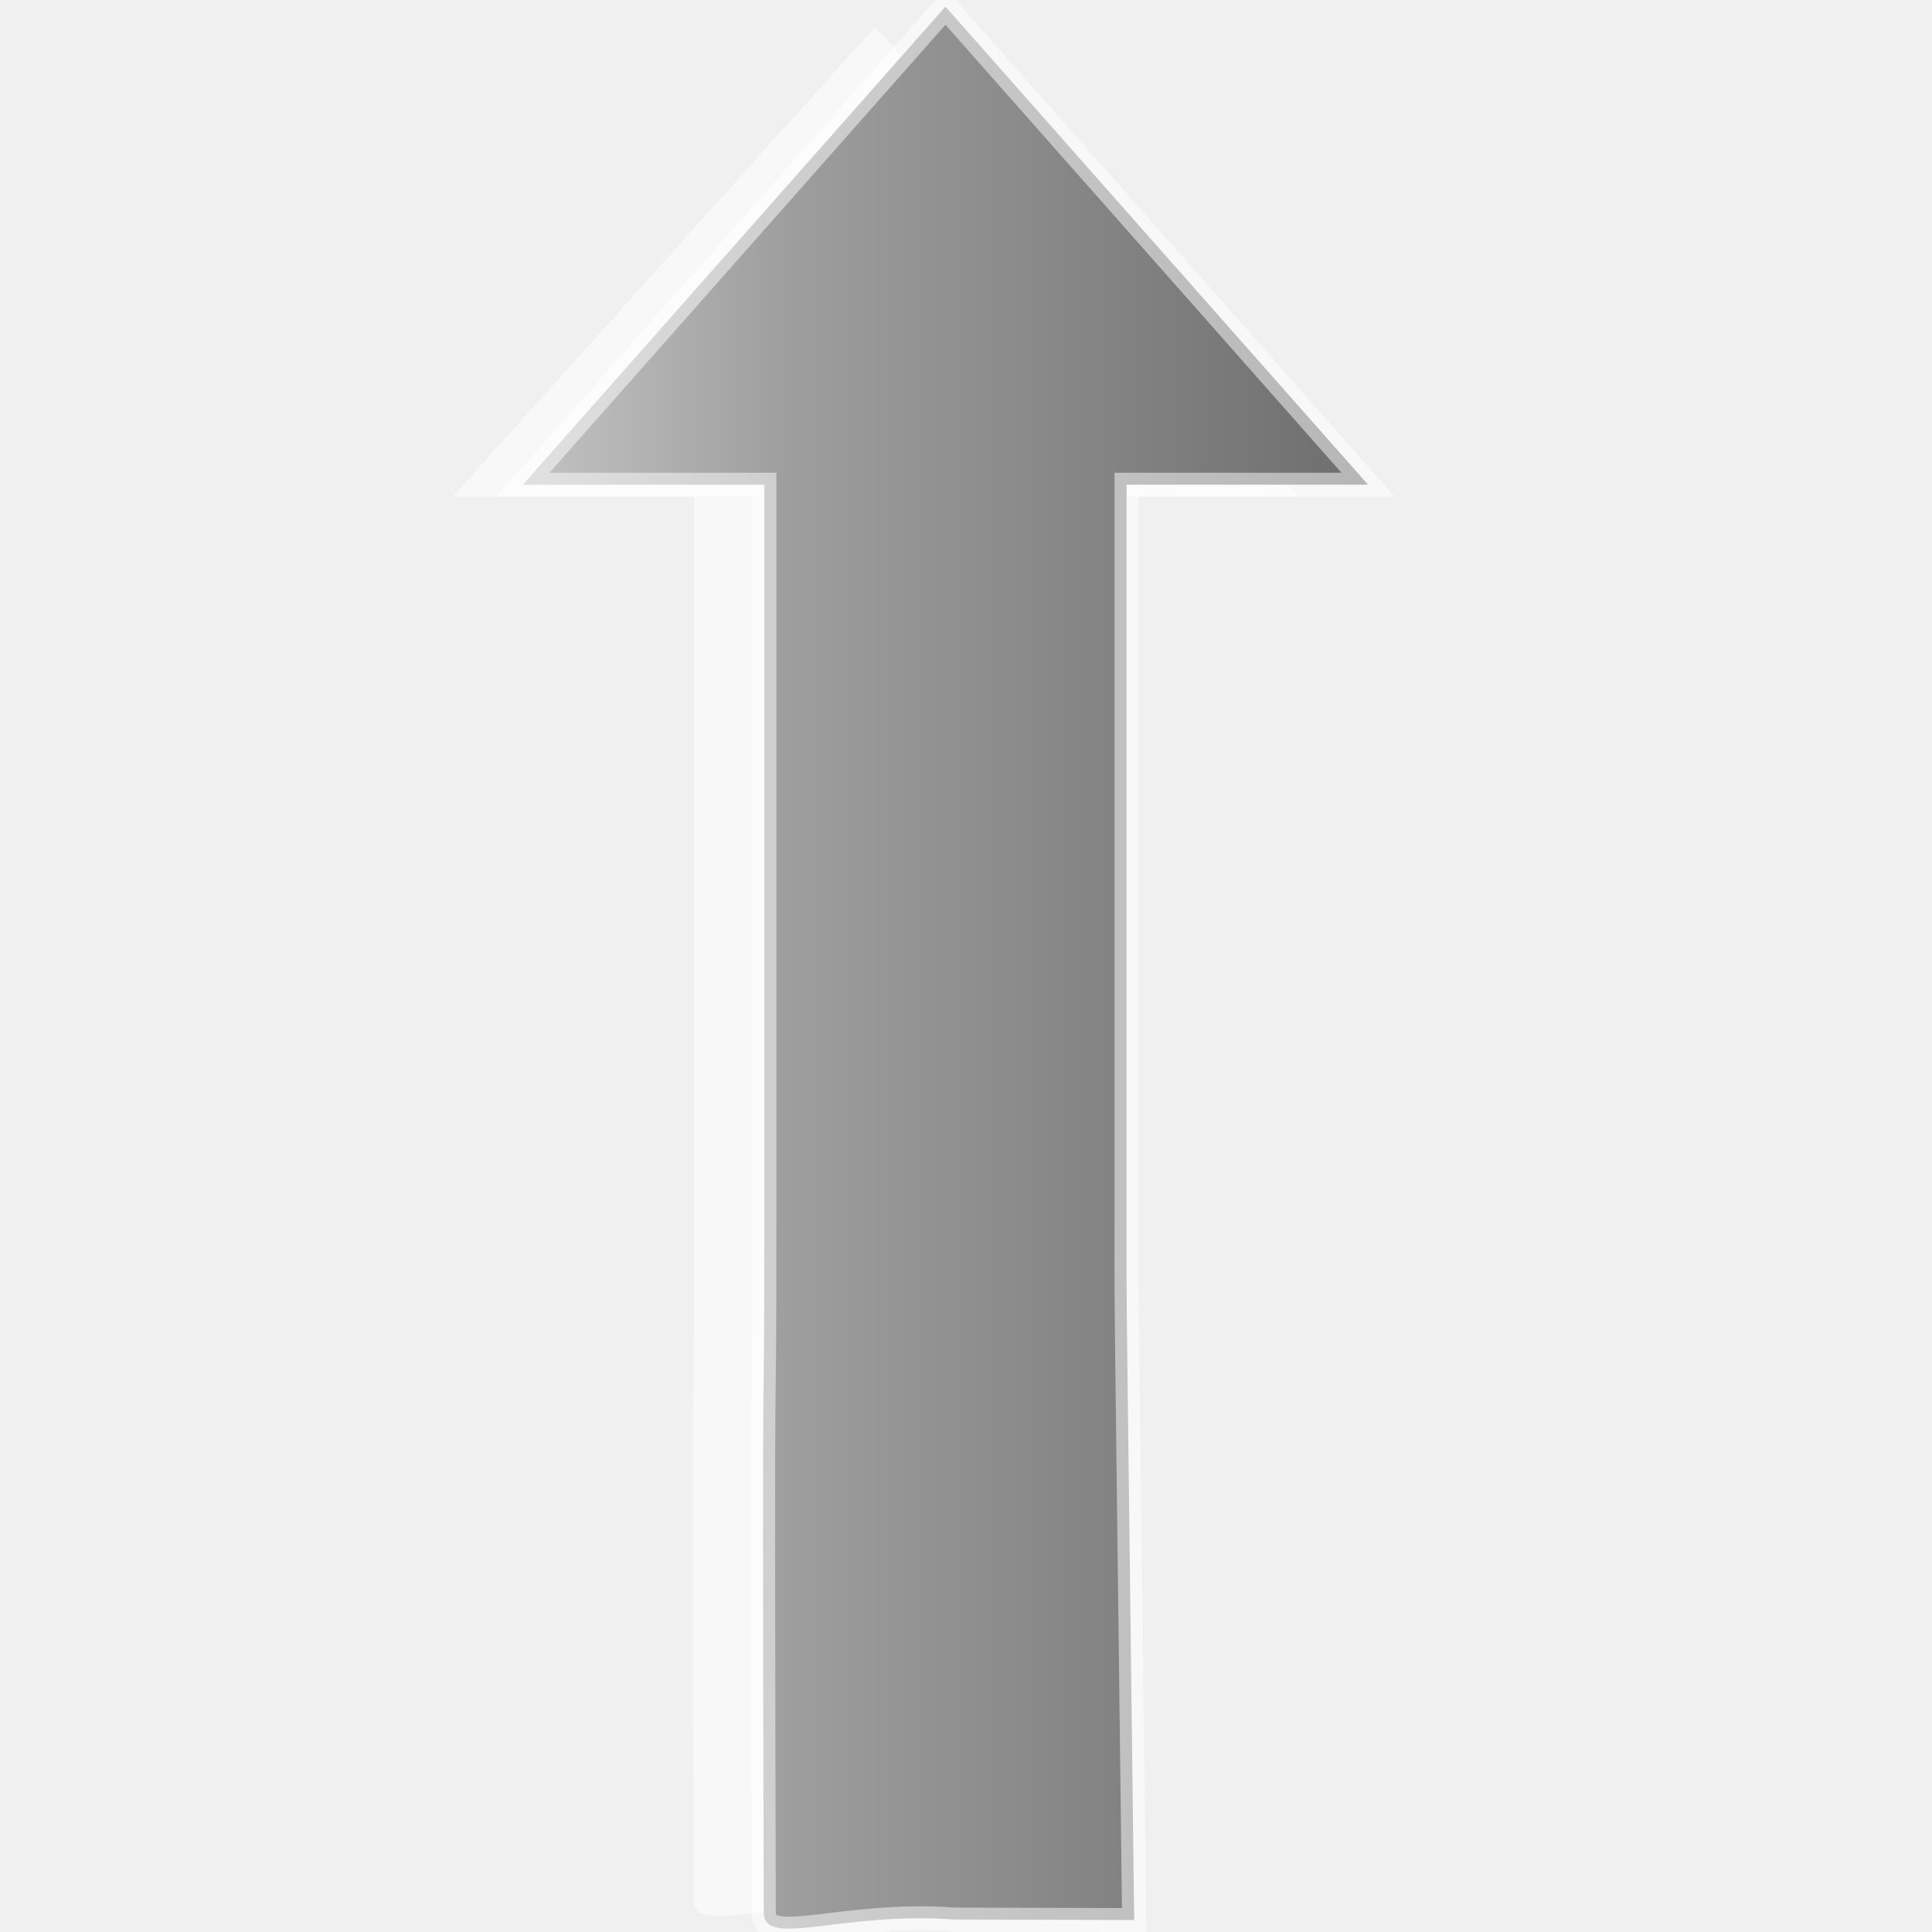
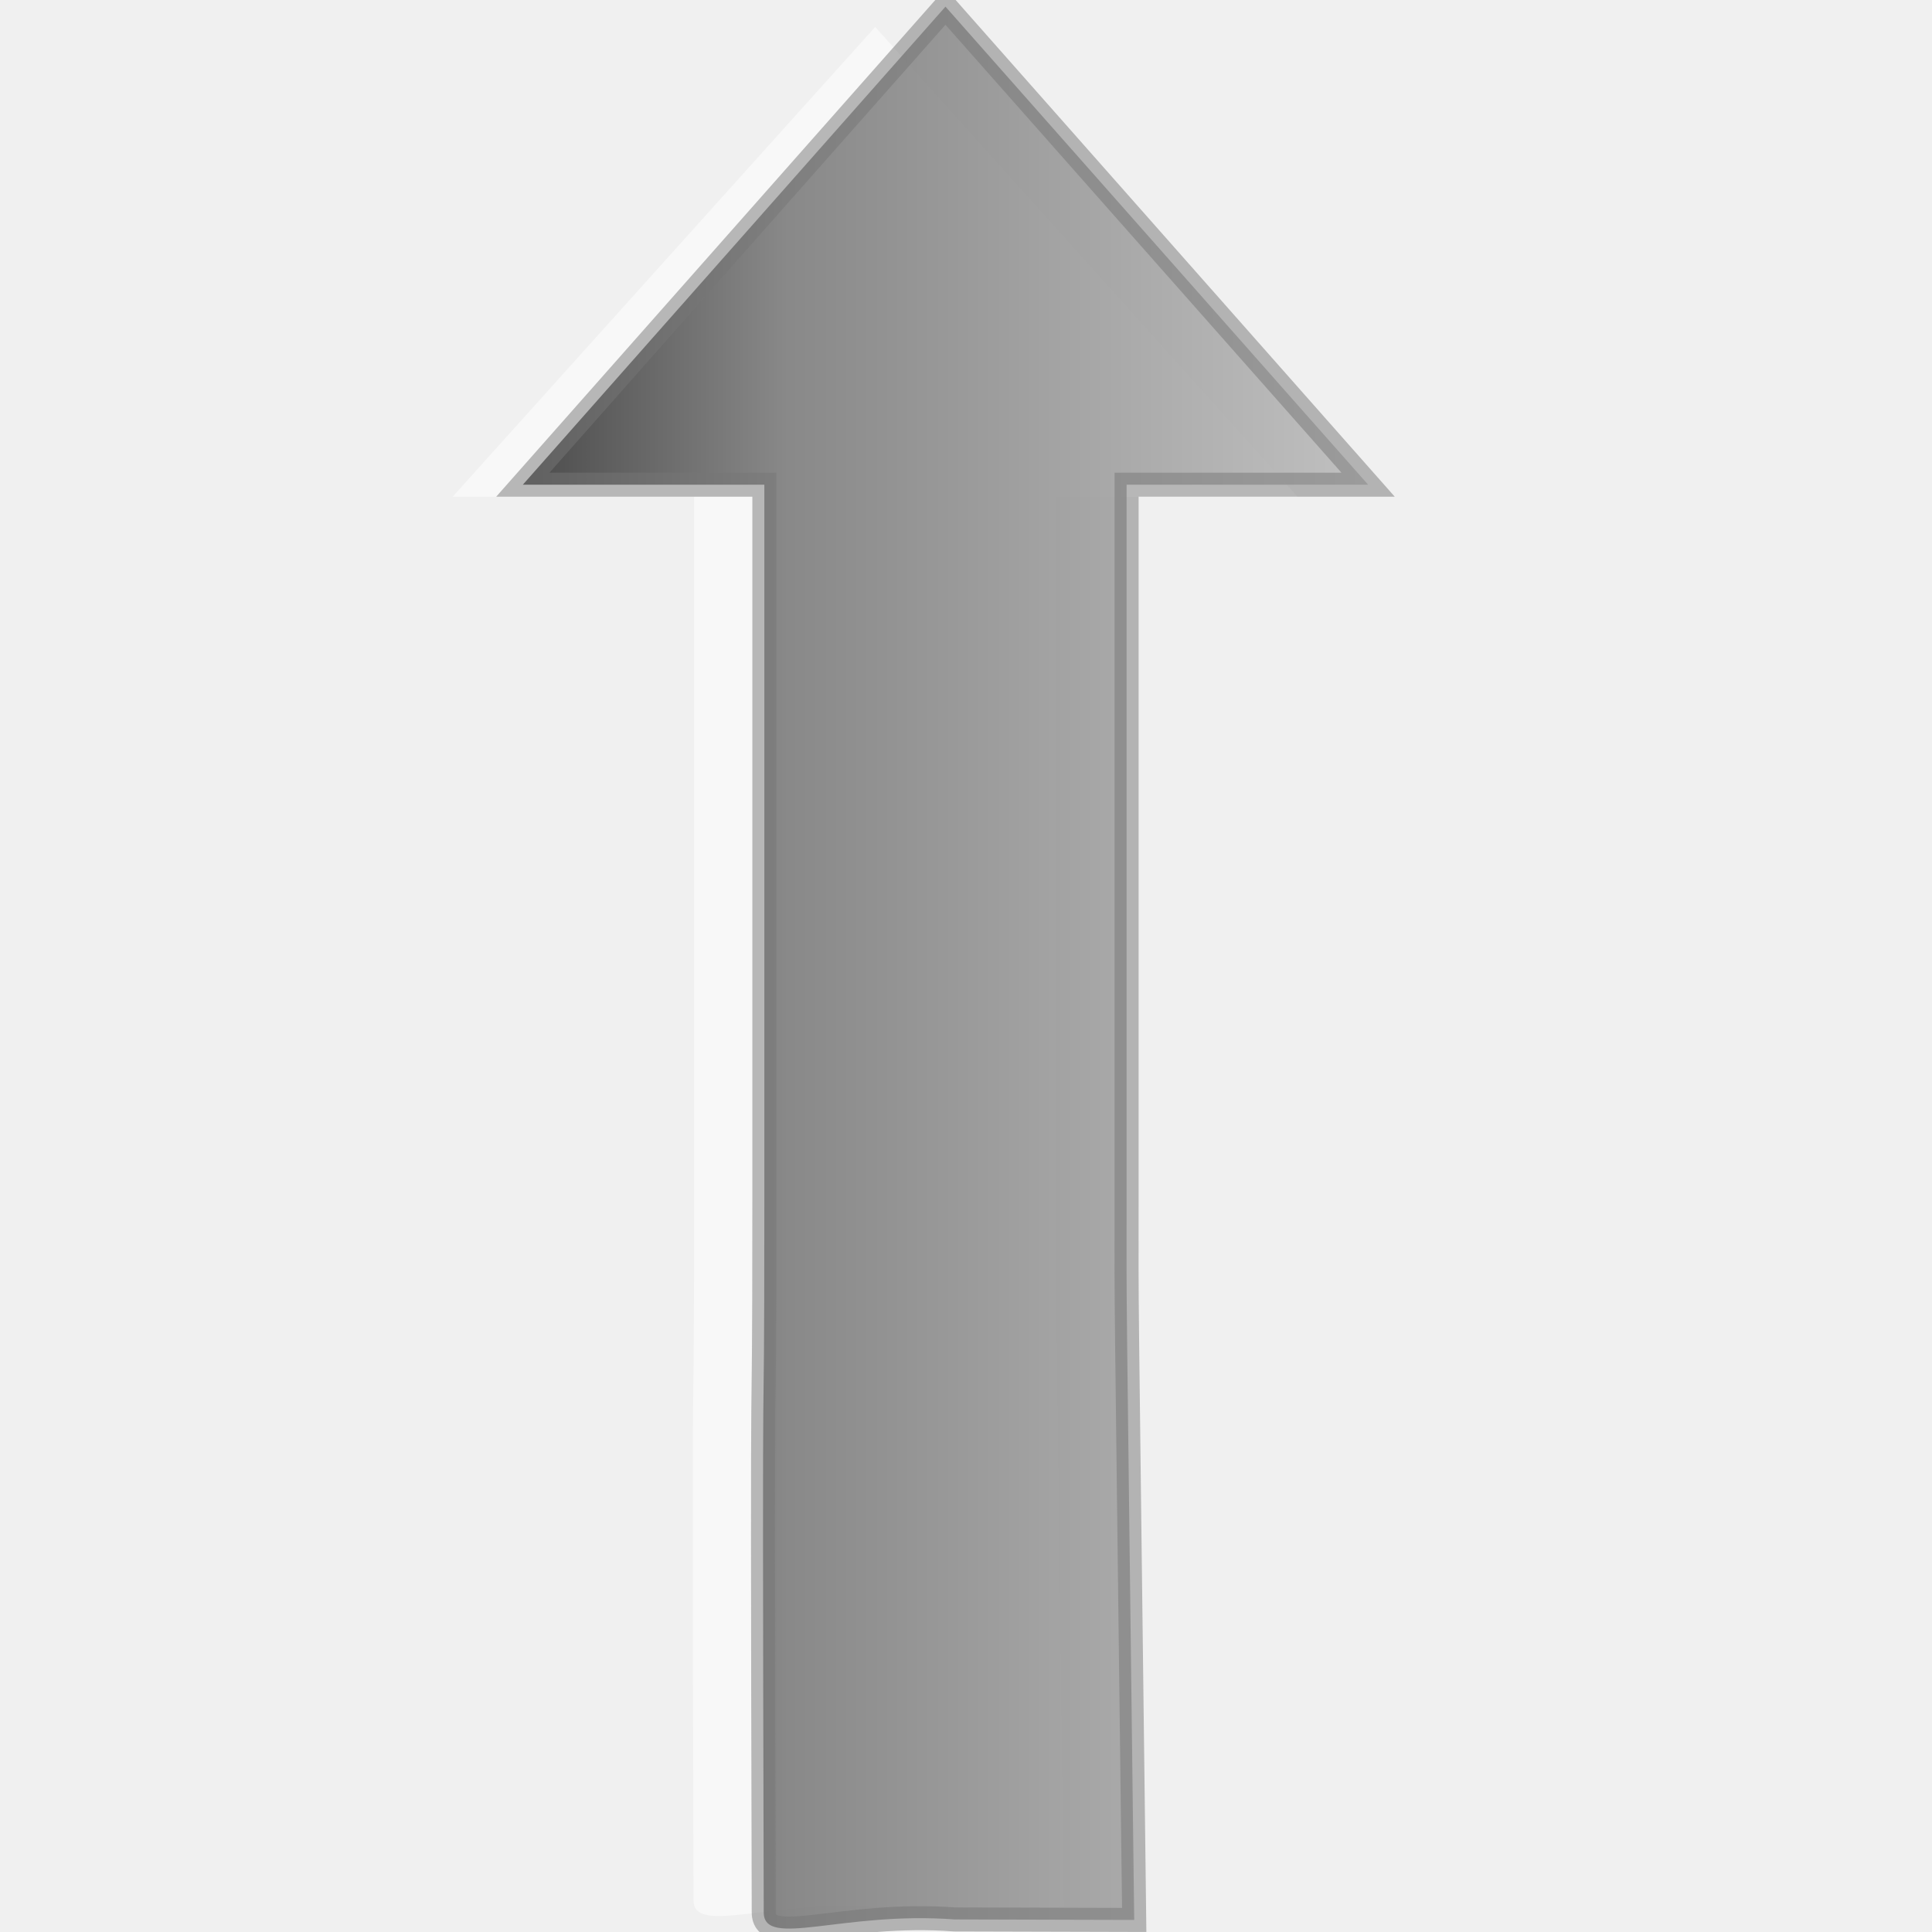
<svg xmlns="http://www.w3.org/2000/svg" xmlns:xlink="http://www.w3.org/1999/xlink" width="16px" height="16px" id="svg3834" version="1.1" docname="xn-no-repeat.svg">
  <defs id="defs3836">
    <linearGradient id="linearGradient3816">
-       <stop id="stop3818" style="stop-color:#6c6c6c;stop-opacity:1;" offset="0" />
-       <stop id="stop3820" style="stop-color:#9e9e9e;stop-opacity:1;" offset="0.705" />
-       <stop id="stop3822" style="stop-color:#c1c1c1;stop-opacity:1;" offset="1" />
+       <stop id="stop3818" style="stop-color:#bbbbbb;stop-opacity:0.863;" offset="0" />
+       <stop id="stop3820" style="stop-color:#777777;stop-opacity:0.863;" offset="0.705" />
+       <stop id="stop3822" style="stop-color:#333333;stop-opacity:0.863;" offset="1" />
    </linearGradient>
    <linearGradient xlink:href="#linearGradient2867-449-88-871-390-598-476-591-434-148-69" id="linearGradient3196" gradientUnits="userSpaceOnUse" gradientTransform="matrix(0.4100229,0,0,-0.5447147,-79.55577,22.25828)" x1="211.175" y1="13.076" x2="211.019" y2="26.19" />
    <linearGradient id="linearGradient2867-449-88-871-390-598-476-591-434-148-69">
      <stop offset="0" style="stop-color:#49a3d2;stop-opacity:1" id="stop4629-22" />
      <stop offset="0.705" style="stop-color:#3470b4;stop-opacity:1" id="stop4631-4" />
      <stop offset="1" style="stop-color:#1b5699;stop-opacity:1" id="stop4633-7" />
    </linearGradient>
    <linearGradient xlink:href="#linearGradient2867-449-88-871-390-598-476-591-434-148-69" id="linearGradient3194" gradientUnits="userSpaceOnUse" gradientTransform="matrix(-0.4100229,0,0,0.5447147,95.55577,-7.258275)" x1="211.114" y1="26.424" x2="211.114" y2="13.544" />
    <linearGradient xlink:href="#linearGradient2867-449-88-871-390-598-476-591-434-148-69" id="linearGradient3000" gradientUnits="userSpaceOnUse" gradientTransform="matrix(-0.4100229,0,0,0.5447147,95.55577,-7.258275)" x1="211.114" y1="26.424" x2="211.114" y2="13.544" />
    <linearGradient xlink:href="#linearGradient2867-449-88-871-390-598-476-591-434-148-69" id="linearGradient3002" gradientUnits="userSpaceOnUse" gradientTransform="matrix(0.4100229,0,0,-0.5447147,-79.55577,22.25828)" x1="211.175" y1="13.076" x2="211.019" y2="26.19" />
    <linearGradient xlink:href="#linearGradient2867-449-88-871-390-598-476-591-434-148-69" id="linearGradient3005" gradientUnits="userSpaceOnUse" gradientTransform="matrix(0,-0.4100229,-0.5447147,0,22.25828,95.55577)" x1="211.175" y1="13.076" x2="211.019" y2="26.19" />
    <linearGradient xlink:href="#linearGradient3816" id="linearGradient3008" gradientUnits="userSpaceOnUse" gradientTransform="matrix(0,0.4100229,0.5447147,0,-3.258275,-79.55577)" x1="211.114" y1="26.424" x2="211.114" y2="13.544" />
    <linearGradient xlink:href="#linearGradient2867-449-88-871-390-598-476-591-434-148-69" id="linearGradient3787" x1="8.042" y1="13.139" x2="13.086" y2="13.139" gradientUnits="userSpaceOnUse" />
    <linearGradient xlink:href="#linearGradient2867-449-88-871-390-598-476-591-434-148-69" id="linearGradient3795" x1="8.042" y1="13.139" x2="13.086" y2="13.139" gradientUnits="userSpaceOnUse" />
    <linearGradient xlink:href="#linearGradient3816" id="linearGradient3772" gradientUnits="userSpaceOnUse" gradientTransform="matrix(0,0.4100229,0.5447147,0,-3.258275,-79.55577)" x1="211.114" y1="26.424" x2="211.114" y2="13.544" />
+     <linearGradient xlink:href="#linearGradient3816" id="linearGradient6022" gradientUnits="userSpaceOnUse" gradientTransform="matrix(0,0.4058431,0.5447147,0,-2.928378,-78.68978)" x1="211.114" y1="26.424" x2="211.114" y2="13.544" />
  </defs>
  <namedview id="base" pagecolor="#ffffff" bordercolor="#666666" borderopacity="1.0" showgrid="true" />
  <g id="layer1">
-     <g id="g3768" transform="matrix(1,0,0,0.9898059,0.3298969,0.05498282)">
-       <path style="opacity:0.5;color:#000000;fill:#ffffff;fill-opacity:1;fill-rule:nonzero;stroke:none;stroke-width:1;marker:none;visibility:visible;display:inline;overflow:visible;enable-background:accumulate" d="m 3.418,4.101 2,0 0,5.897 c 0,2.723 -0.021,-0.087 -0.005,5.844 8.264e-4,0.3 0.653,-0.012 1.581,0.058 l 1.487,0.004 c -0.072,-5.845 -0.063,-4.818 -0.063,-5.907 l 0,-5.897 2,0 -3.5,-3.932 z" id="path2999" nodetypes="ccssccscccc" />
-       <path nodetypes="ccssccscccc" id="path3941" d="m 4,4 2,0 0,6 c 0,2.77 -0.021,-0.089 -0.005,5.946 8.264e-4,0.305 0.653,-0.012 1.581,0.059 l 1.487,0.004 C 8.991,10.063 9,11.108 9,10 L 9,4 11,4 7.5,0 z" style="color:#000000;fill:url(#linearGradient3772);fill-opacity:1;fill-rule:nonzero;stroke:#ffffff;stroke-width:0.2;stroke-miterlimit:4;stroke-opacity:0.502;stroke-dasharray:none;marker:none;visibility:visible;display:inline;overflow:visible;enable-background:accumulate" />
+     <g id="g6025">
+       <path style="opacity:0.5;color:#000000;fill:#ffffff;fill-opacity:1;fill-rule:nonzero;stroke:none;stroke-width:1;marker:none;visibility:visible;display:inline;overflow:visible;enable-background:accumulate" d="m 3.748,4.114 2,0 0,5.837 c 0,2.695 -0.021,-0.087 -0.005,5.785 8.264e-4,0.297 0.653,-0.011 1.581,0.057 l 1.487,0.004 C 8.739,10.013 8.748,11.03 8.748,9.952 l 0,-5.837 2,0 -3.5,-3.892 z" id="path2999" nodetypes="ccssccscccc" />
+       <path nodetypes="ccssccscccc" id="path3941" d="m 4.33,4.014 2,0 0,5.939 c 0,2.742 -0.021,-0.088 -0.005,5.885 8.26e-4,0.302 0.653,-0.012 1.581,0.058 l 1.487,0.004 C 9.321,10.015 9.33,11.05 9.33,9.953 l 0,-5.939 2,0 -3.5,-3.959 z" style="color:#000000;fill:url(#linearGradient6022);fill-opacity:1;fill-rule:nonzero;stroke:#777777;stroke-width:0.199;stroke-miterlimit:4;stroke-opacity:0.502;stroke-dasharray:none;marker:none;visibility:visible;display:inline;overflow:visible;enable-background:accumulate" />
    </g>
  </g>
</svg>
